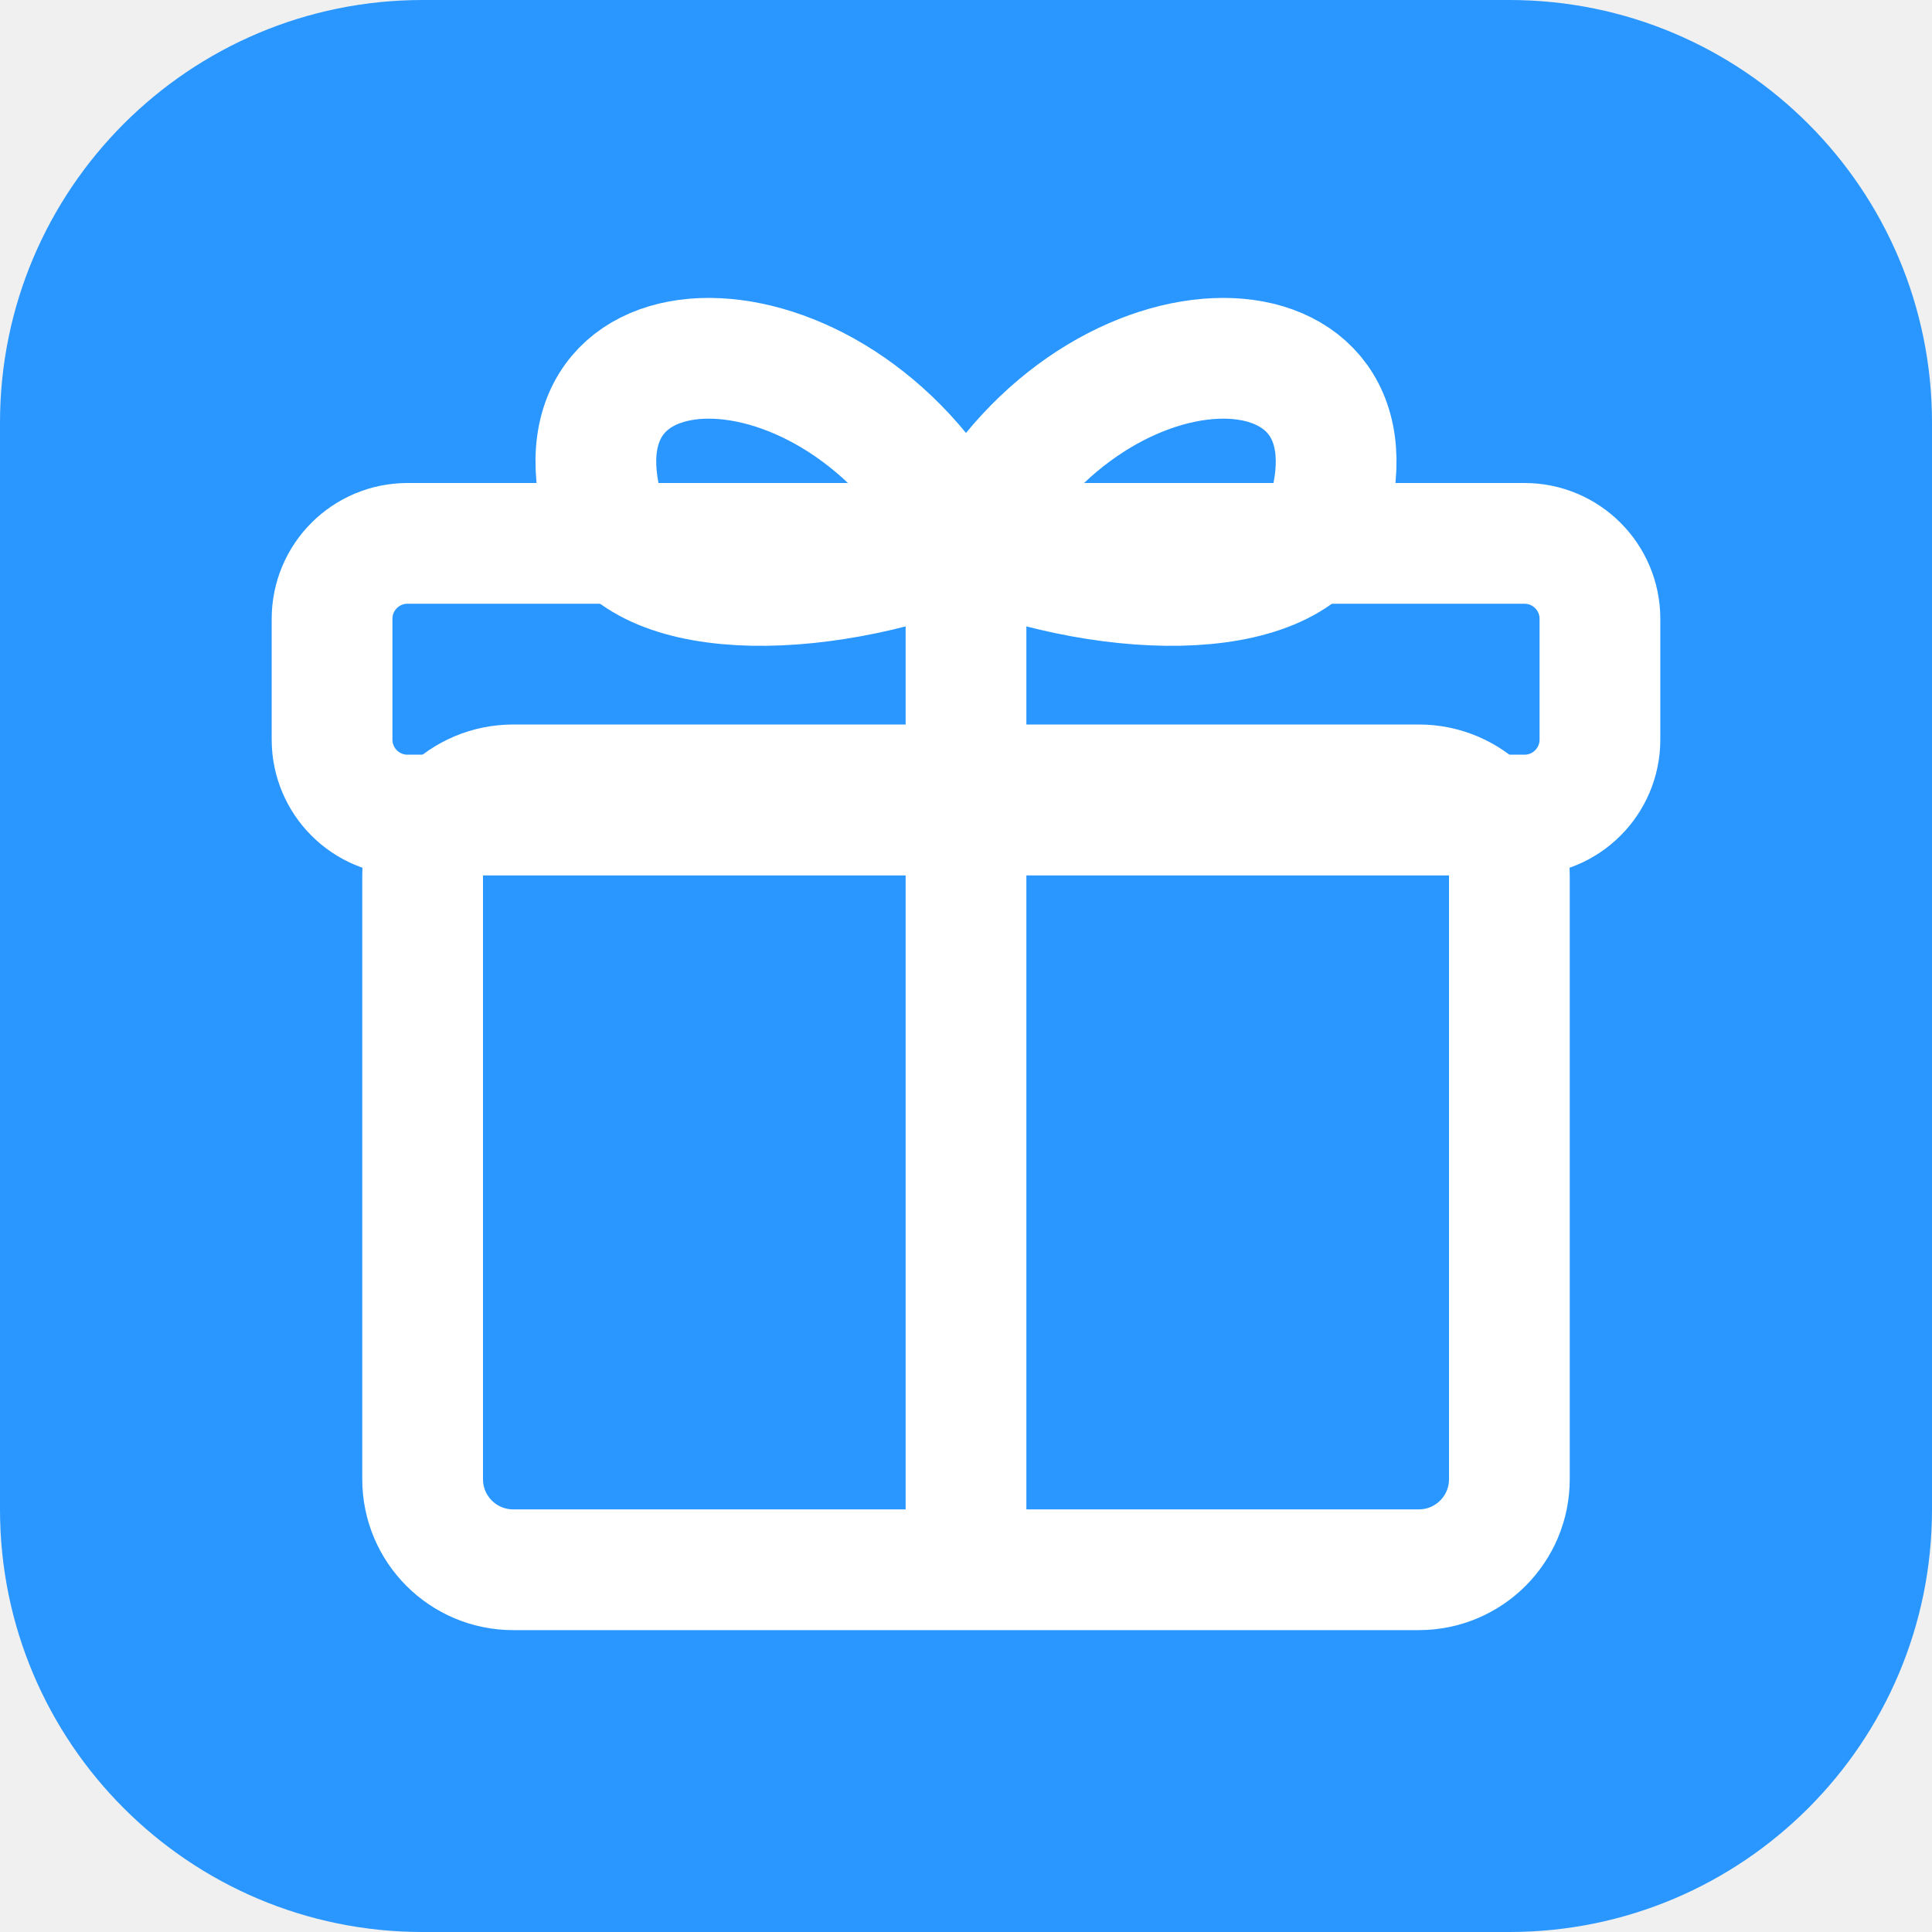
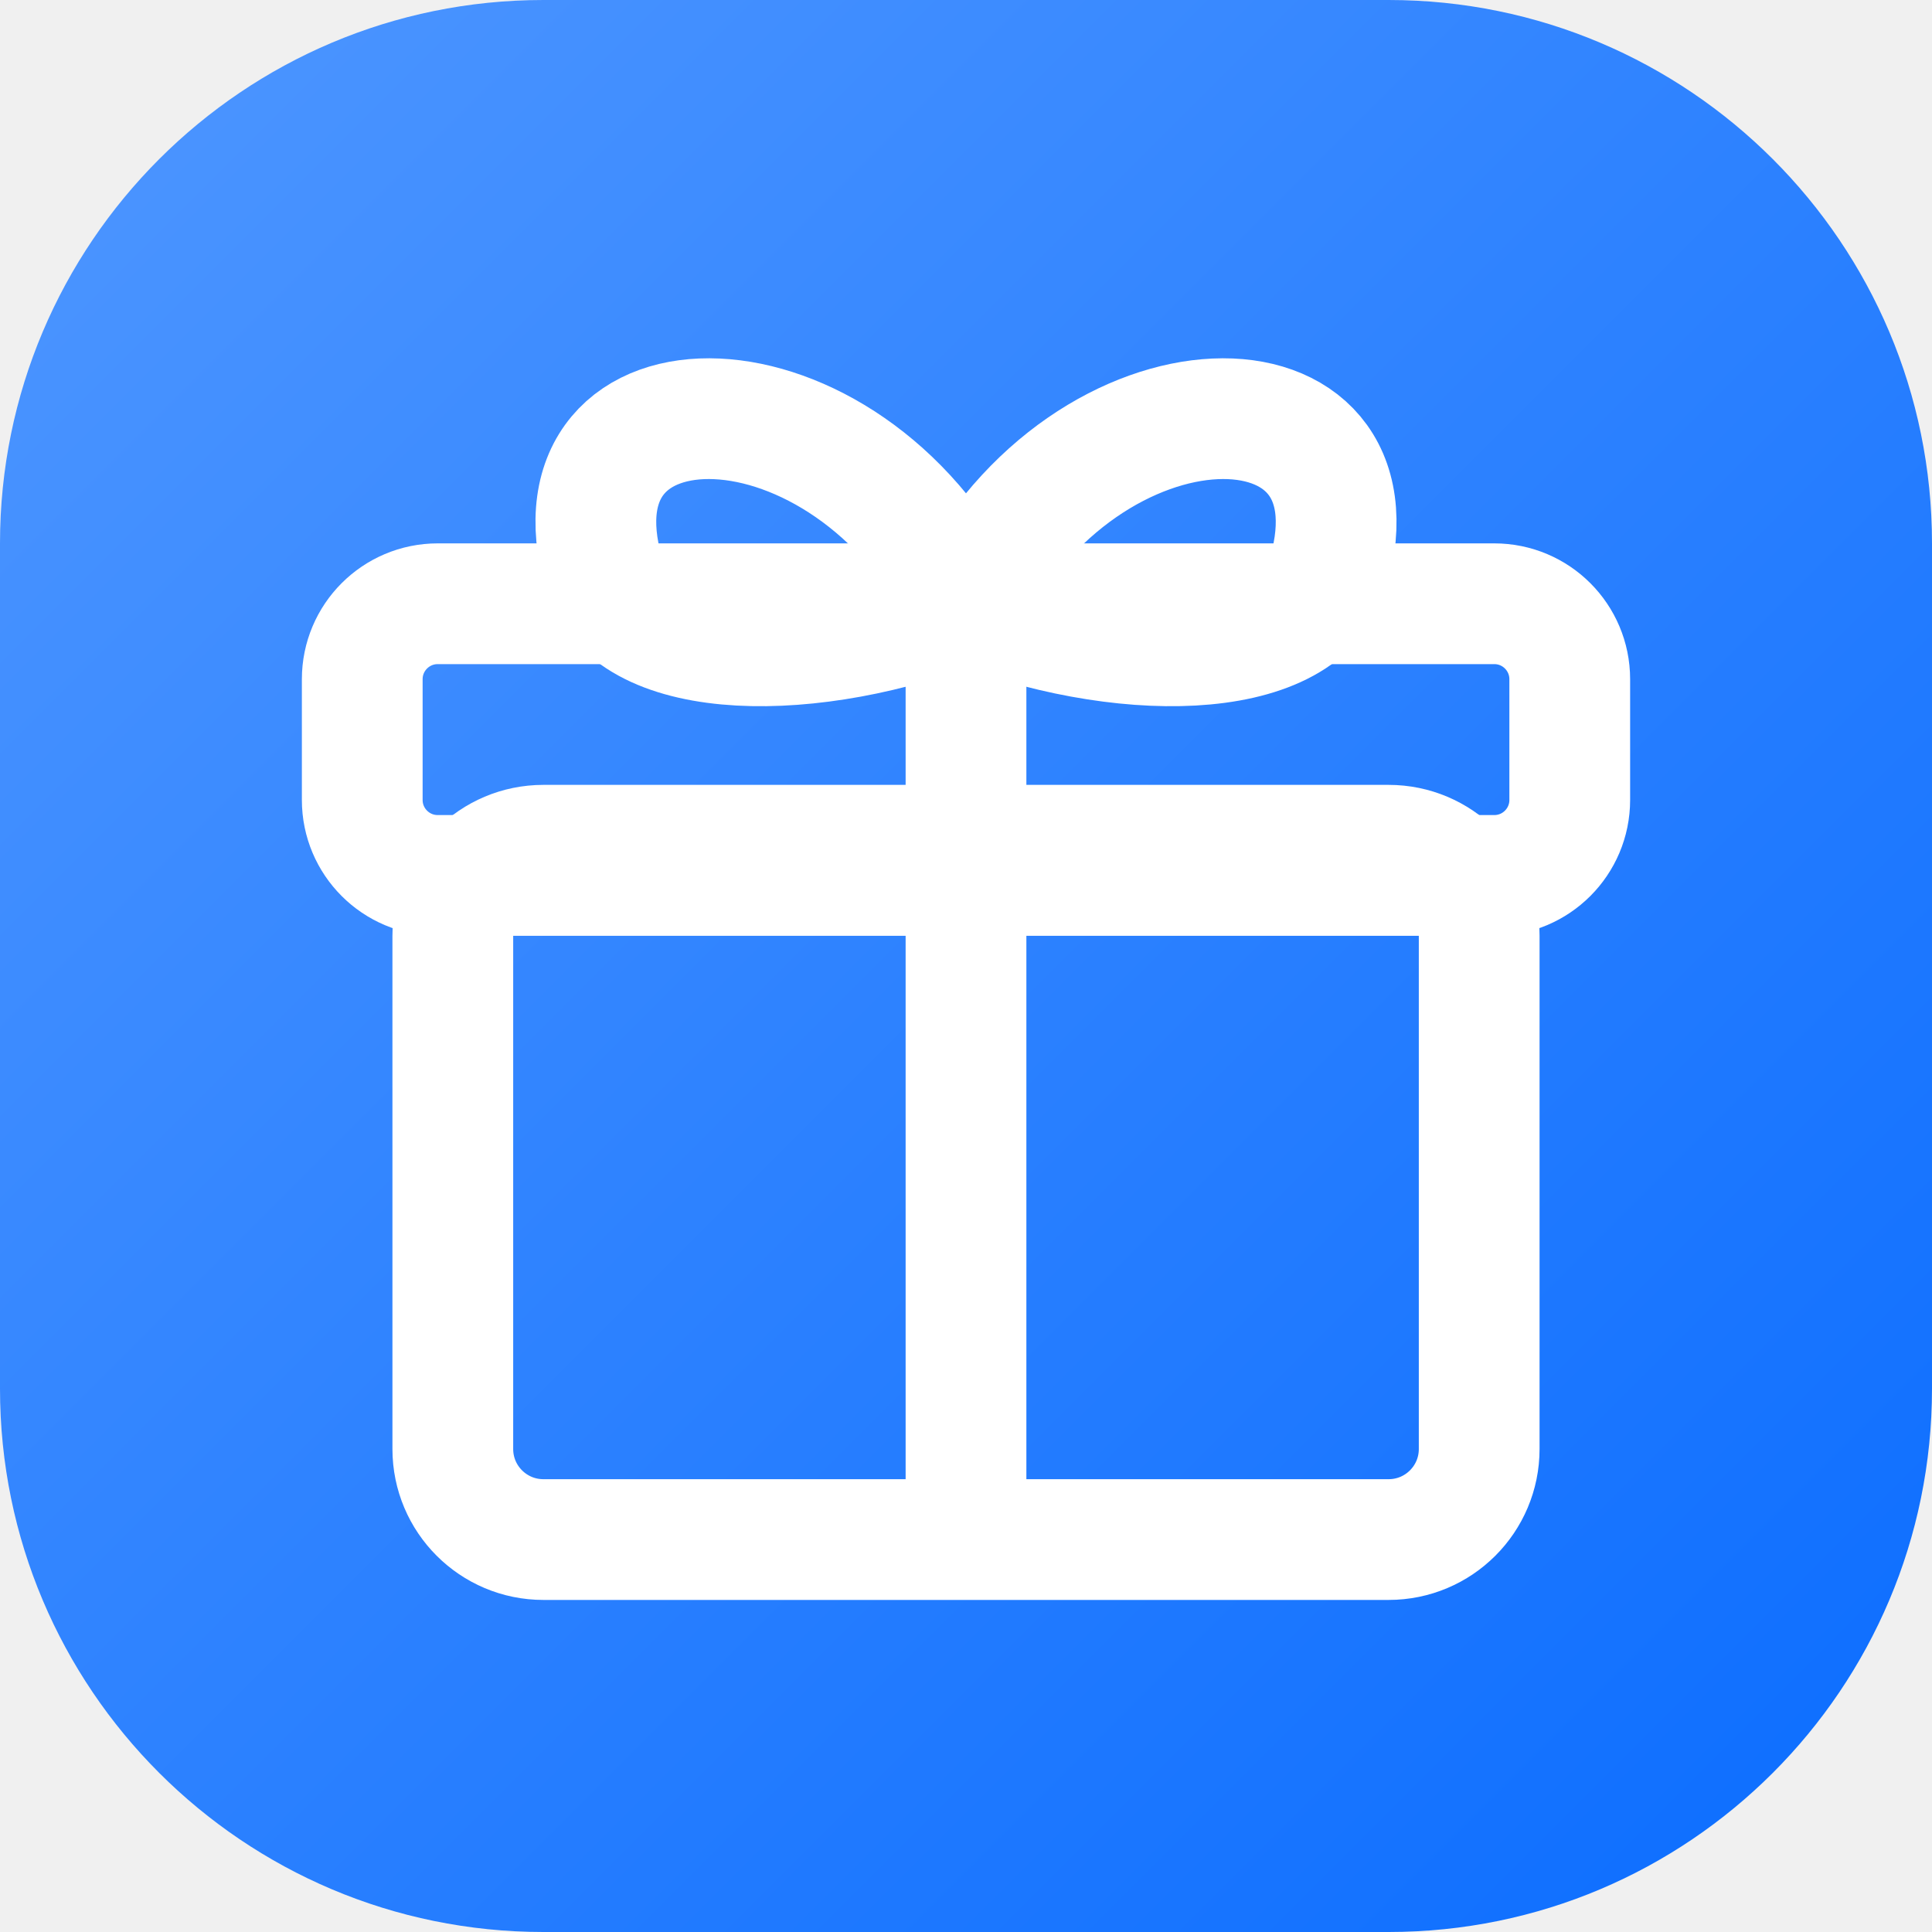
<svg xmlns="http://www.w3.org/2000/svg" viewBox="0 0 64 64">
-   <rect width="64" height="64" rx="14" fill="#2997ff" />
+   <defs>
+     <linearGradient id="g" x1="0" y1="0" x2="1" y2="1">
+       <stop offset="0" stop-color="#4f97ff" />
+       <stop offset="1" stop-color="#0a6cff" />
+     </linearGradient>
+   </defs>
+   <rect width="64" height="64" rx="18" fill="url(#g)" />
  <g fill="none" stroke="#fff" stroke-width="4" stroke-linejoin="round">
-     <rect x="14" y="26" width="36" height="26" rx="3" />
-     <rect x="11" y="18" width="42" height="9" rx="2.5" />
-     <path d="M32 18v34" />
-     <path d="M32 18c-4-8-14-8-12-1 1 3 7 3 12 1zM32 18c4-8 14-8 12-1-1 3-7 3-12 1z" />
+     <rect x="15" y="28" width="34" height="23" rx="3" />
+     <rect x="12" y="20" width="40" height="9" rx="2.5" />
+     <path d="M32 20v31" />
+     <path d="M32 20c-4-8-14-8-12-1 1 3 7 3 12 1zM32 20c4-8 14-8 12-1-1 3-7 3-12 1z" />
  </g>
</svg>
